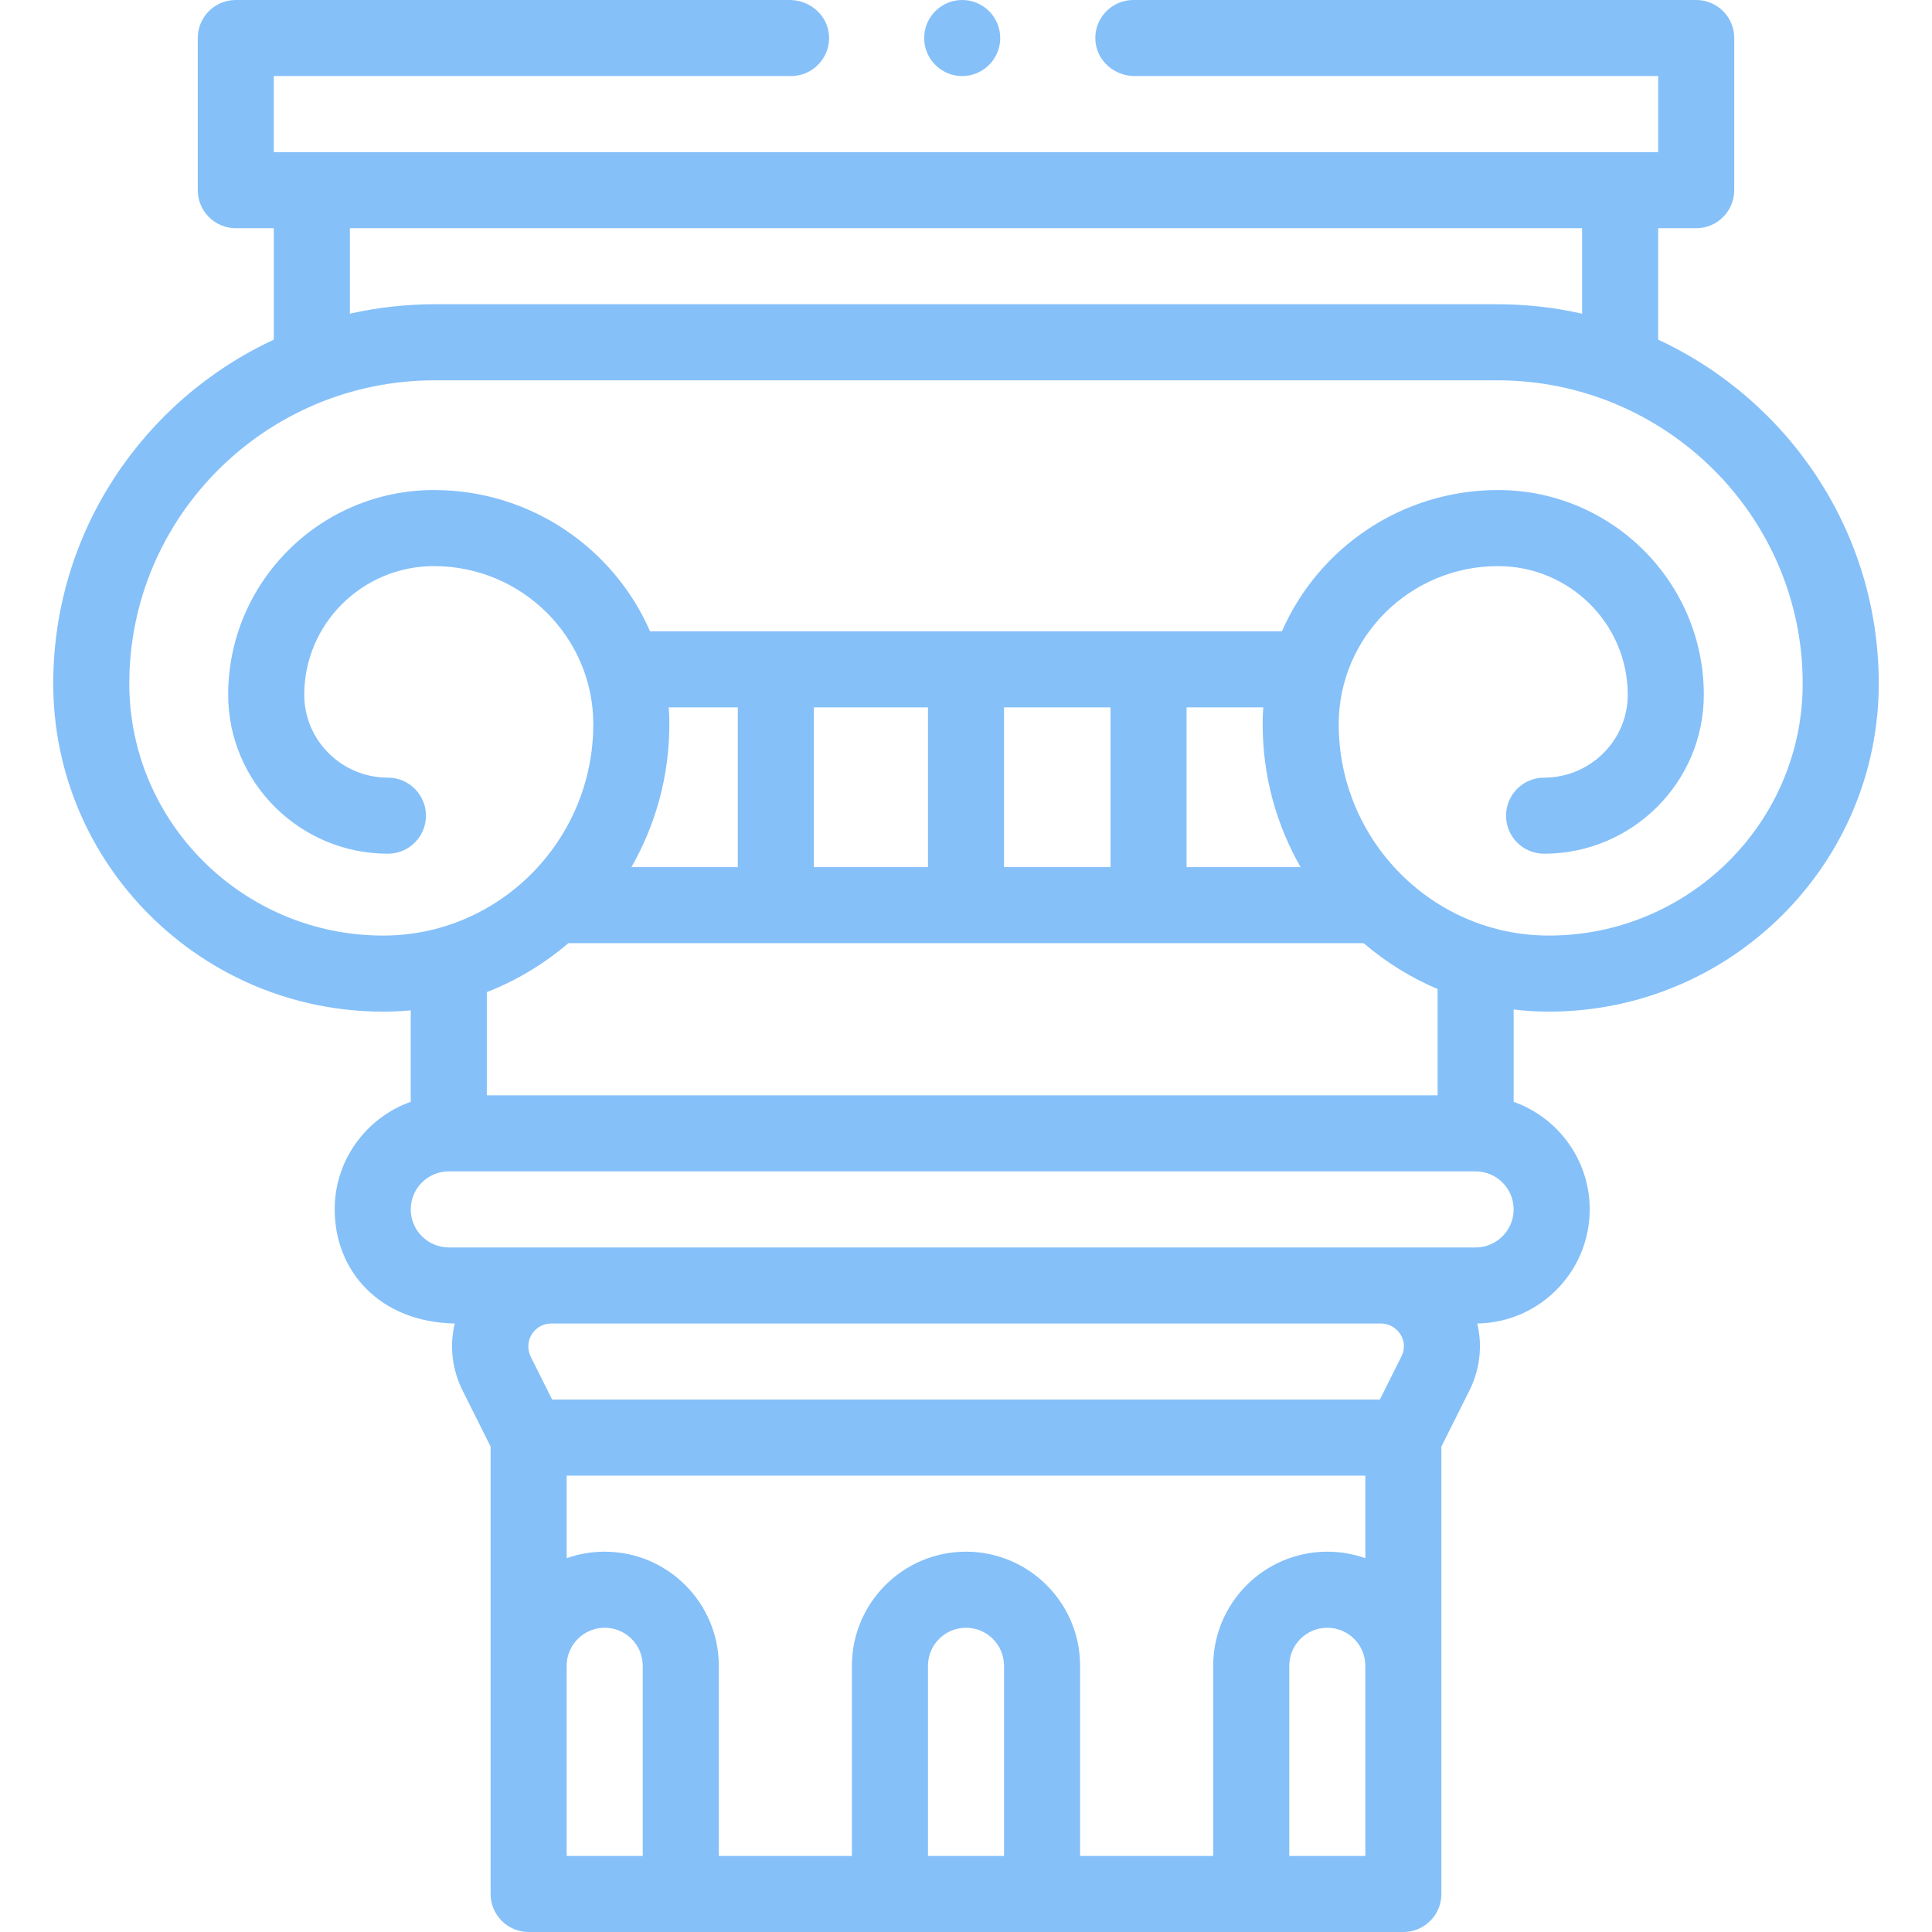
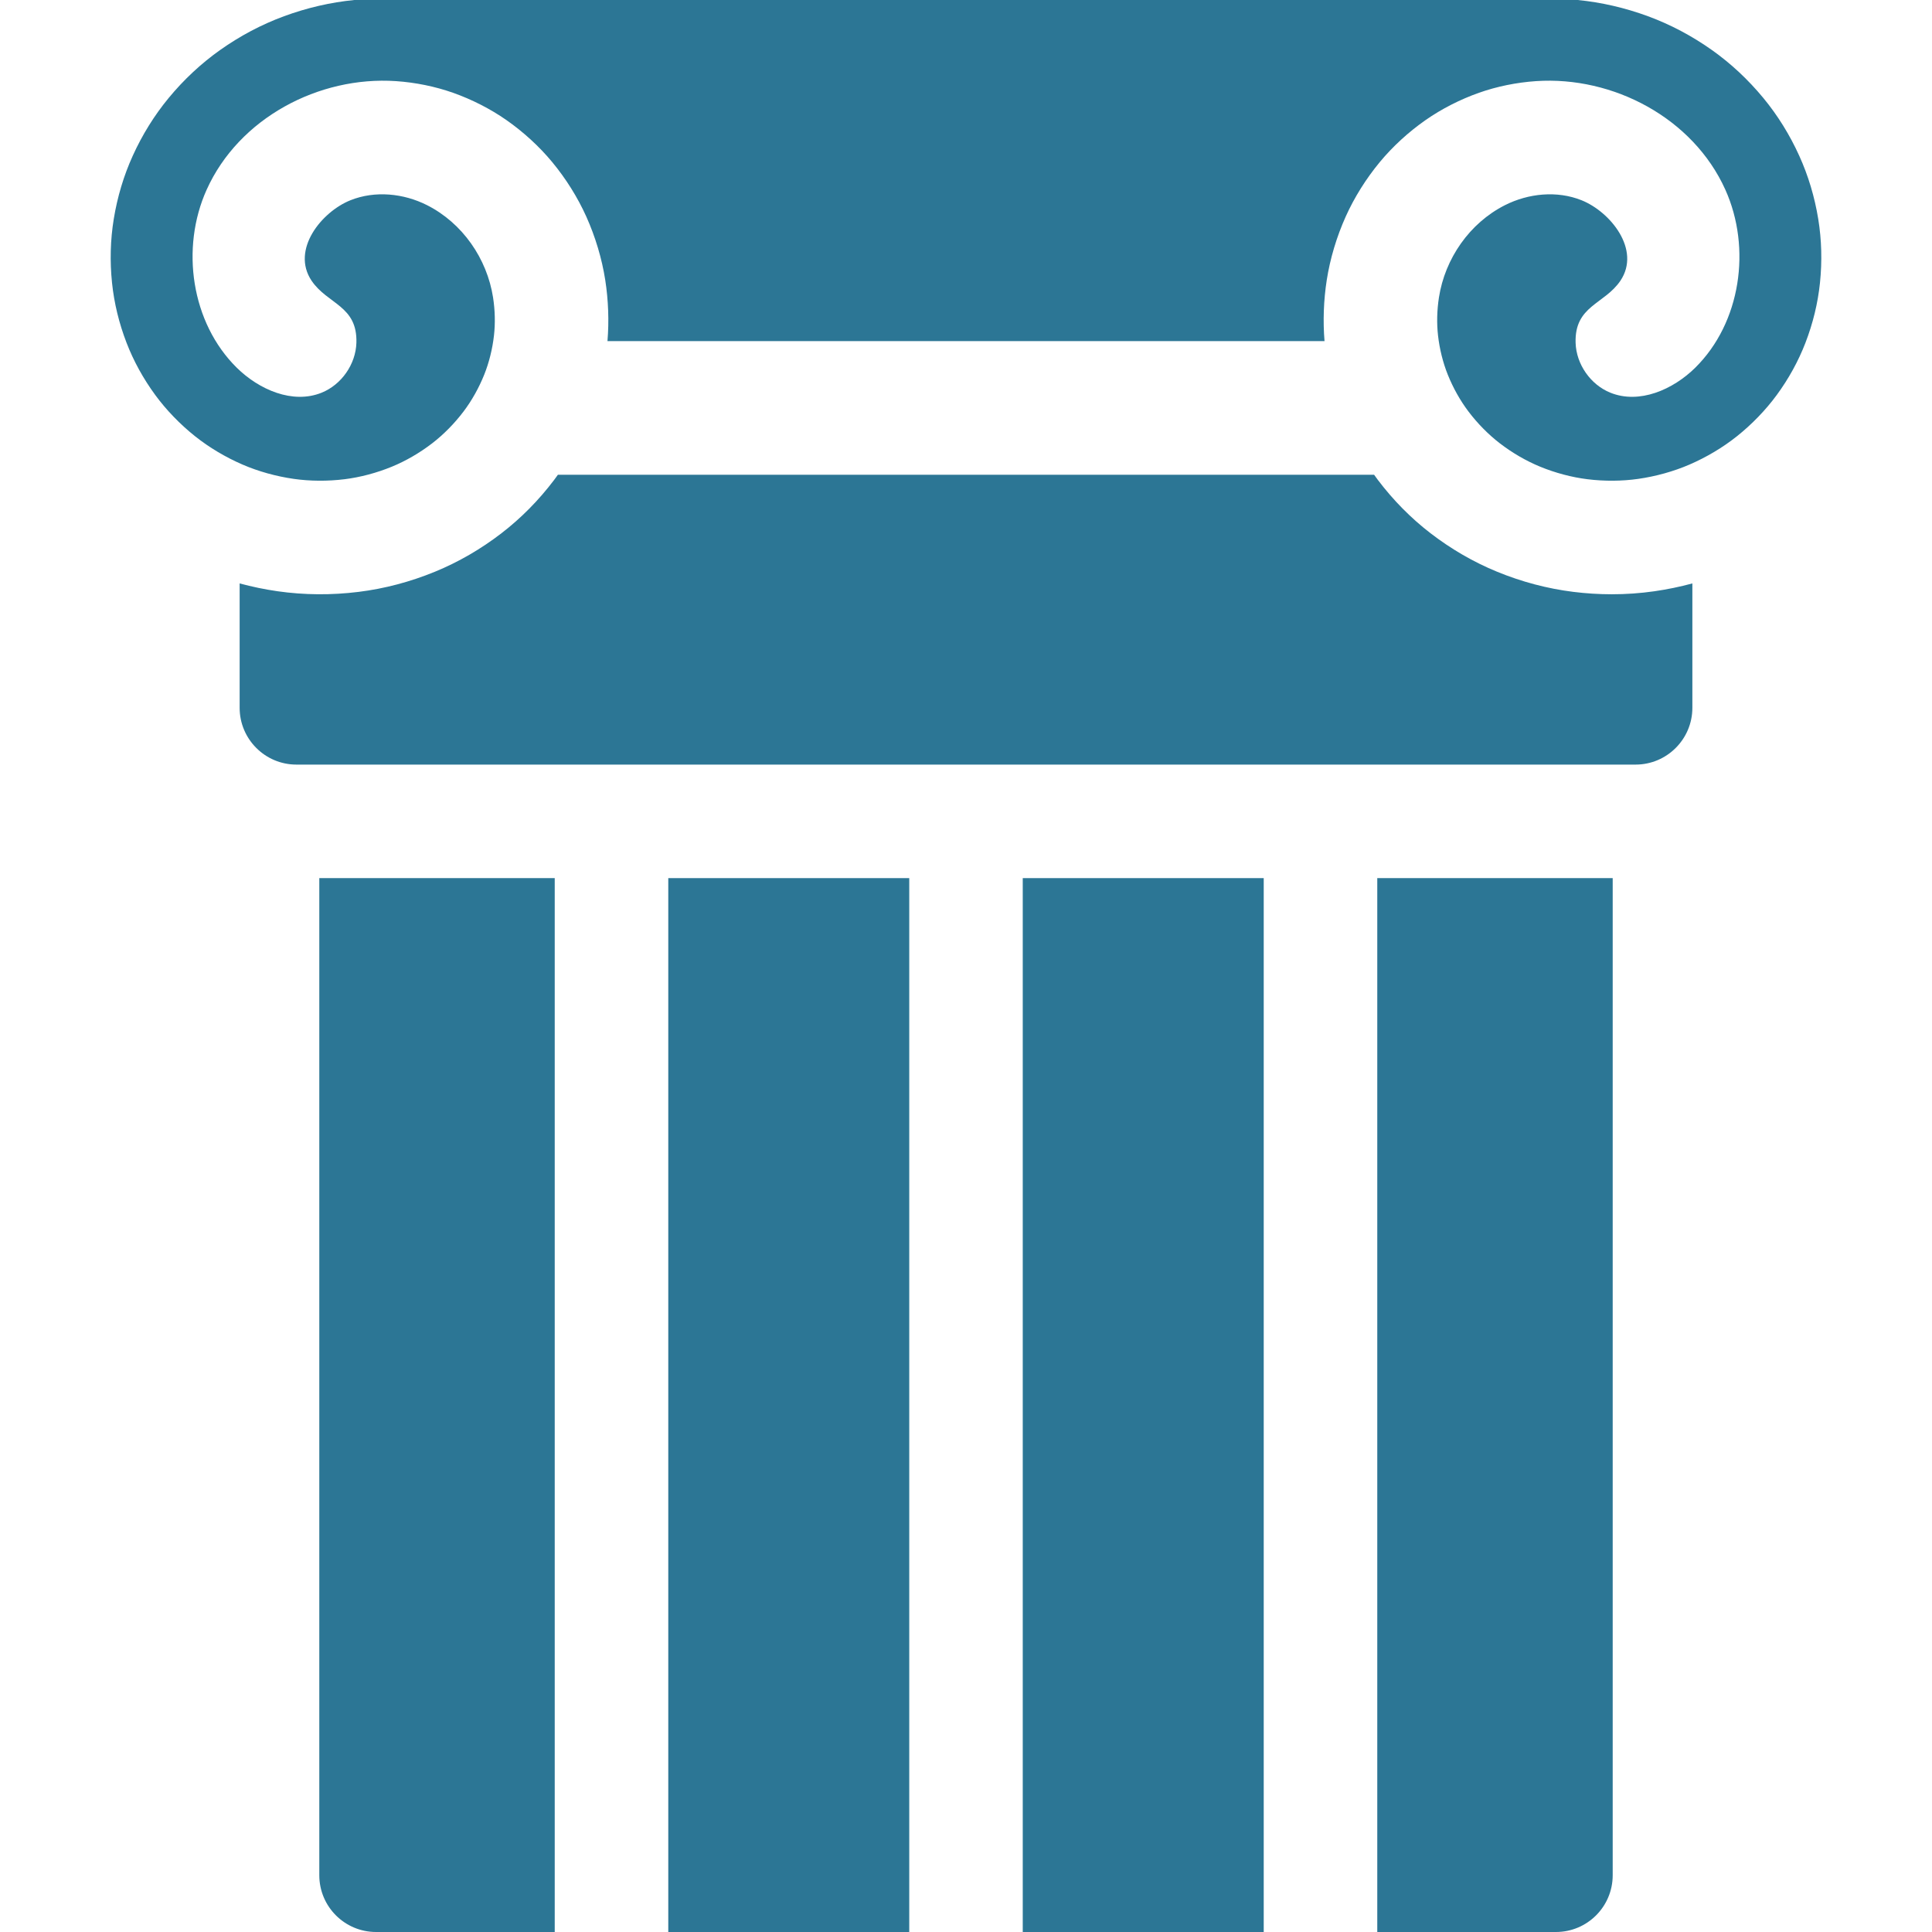
- <svg xmlns="http://www.w3.org/2000/svg" id="Capa_1" enable-background="new 0 0 508 508" height="512px" viewBox="0 0 508 508" width="512px">
+ <svg xmlns="http://www.w3.org/2000/svg" version="1.1" id="Capa_1" x="0px" y="0px" viewBox="0 0 512 512" style="enable-background:new 0 0 512 512;" xml:space="preserve" width="512px" height="512px">
  <g>
    <g>
-       <path d="m407.243 266c47.838 0 86.757-38.701 86.757-86.271 0-39.972-23.774-74.526-58-90.42v-29.309h10c5.523 0 10-4.477 10-10v-40c0-5.523-4.477-10-10-10h-148c-5.74 0-10.372 4.871-9.976 10.693.36 5.307 5.015 9.307 10.334 9.307h137.642v20h-364v-20h136c5.74 0 10.373-4.872 9.976-10.694-.361-5.306-5.016-9.306-10.334-9.306h-145.642c-5.523 0-10 4.477-10 10v40c0 5.523 4.477 10 10 10h10v29.309c-34.226 15.894-58 50.448-58 90.42 0 47.57 38.919 86.271 86.757 86.271 2.443 0 4.859-.118 7.243-.348v24.062c-11.64 4.127-20 15.249-20 28.286 0 16.343 11.997 29.676 31.573 29.994-1.401 5.845-.729 12.055 2.06 17.634l7.367 14.733v117.639c0 5.523 4.477 10 10 10h230c5.523 0 10-4.477 10-10v-117.639l7.367-14.733c2.789-5.577 3.461-11.787 2.061-17.631 16.345-.23 29.572-13.598 29.572-29.997 0-13.037-8.36-24.159-20-28.286v-24.281c3.03.374 6.114.567 9.243.567zm-315.243-206h324v22.485c-7.175-1.626-14.639-2.485-22.302-2.485h-279.396c-7.663 0-15.128.859-22.302 2.485zm77 428h-20v-50c0-5.514 4.486-10 10-10s10 4.486 10 10zm95 0h-20v-50c0-5.514 4.486-10 10-10s10 4.486 10 10zm95 0h-20v-50c0-5.514 4.486-10 10-10s10 4.486 10 10zm0-78.286c-3.129-1.11-6.495-1.714-10-1.714-16.542 0-30 13.458-30 30v50h-35v-50c0-16.542-13.458-30-30-30s-30 13.458-30 30v50h-35v-50c0-16.542-13.458-30-30-30-3.505 0-6.871.604-10 1.714v-21.714h210zm9.478-53.031-5.658 11.317h-217.64l-5.658-11.317c-2.006-4.393 1.276-8.683 5.367-8.683h218.223c4.211 0 7.501 4.484 5.366 8.683zm19.522-28.683h-270c-5.514 0-10-4.486-10-10s4.486-10 10-10h270c5.514 0 10 4.486 10 10s-4.486 10-10 10zm-212.157-142h18.157v42h-27.979c6.347-11.078 9.979-23.914 9.979-37.587 0-1.484-.053-2.955-.157-4.413zm182.714 62c5.794 4.951 12.342 9.037 19.443 12.057v27.943h-250v-27.126c7.875-3.083 15.109-7.462 21.443-12.874zm-144.557-20v-42h30v42zm50 0v-42h28v42zm77.979 0h-29.979v-42h20.157c-.104 1.458-.157 2.929-.157 4.413 0 13.673 3.633 26.509 9.979 37.587zm10.021-37.587c0-22.918 18.793-41.563 41.892-41.563 18.807 0 34.108 15.175 34.108 33.829 0 12.019-9.869 21.797-22 21.797-5.523 0-10 4.477-10 10s4.477 10 10 10c23.159 0 42-18.75 42-41.797 0-29.681-24.272-53.829-54.108-53.829-25.412 0-47.297 15.313-56.817 37.15h-166.151c-9.52-21.836-31.404-37.15-56.817-37.15-29.835 0-54.107 24.148-54.107 53.829 0 23.047 18.841 41.797 42 41.797 5.523 0 10-4.477 10-10s-4.477-10-10-10c-12.131 0-22-9.778-22-21.797 0-18.653 15.301-33.829 34.108-33.829 23.099 0 41.892 18.645 41.892 41.563 0 30.651-24.782 55.587-55.243 55.587-36.81 0-66.757-29.729-66.757-66.271 0-43.962 36.023-79.729 80.302-79.729h279.396c44.279 0 80.302 35.767 80.302 79.729 0 36.542-29.947 66.271-66.757 66.271-30.461 0-55.243-24.936-55.243-55.587zm-109-180.413c0-5.51 4.49-10 10-10s10 4.49 10 10-4.49 10-10 10-10-4.49-10-10z" data-original="#000000" class="active-path" data-old_color="#000000" fill="#85C0F9" />
+       <g>
+         <rect x="271.04" y="232.71" width="63.86" height="279.29" data-original="#000000" class="active-path" data-old_color="#000000" fill="#2C7695" />
+       </g>
+     </g>
+     <g>
+       <g>
+         <path d="M84.618,232.713v264.243c0,8.308,6.735,15.044,15.044,15.044h47.347V232.713H84.618z" data-original="#000000" class="active-path" data-old_color="#000000" fill="#2C7695" />
+       </g>
+     </g>
+     <g>
+       <g>
+         <path d="M364.991,232.713V512h47.347c8.308,0,15.044-6.735,15.044-15.044V232.713H364.991z" data-original="#000000" class="active-path" data-old_color="#000000" fill="#2C7695" />
+       </g>
+     </g>
+     <g>
+       <g>
+         <rect x="177.1" y="232.71" width="63.86" height="279.29" data-original="#000000" class="active-path" data-old_color="#000000" fill="#2C7695" />
+       </g>
+     </g>
+     <g>
+       <g>
+         <path d="M438.413,156.691c-3.71,0.531-7.477,0.796-11.268,0.796c-3.391,0-6.801-0.212-10.212-0.637    c-6.857-0.853-13.661-2.652-20.222-5.348c-6.219-2.555-12.147-5.986-17.619-10.2c-5.179-3.987-9.862-8.725-13.917-14.081    c-0.347-0.459-0.685-0.931-1.023-1.403H147.848c-0.338,0.472-0.676,0.944-1.023,1.403c-4.055,5.356-8.738,10.094-13.917,14.082    c-5.472,4.213-11.4,7.644-17.619,10.199c-6.561,2.695-13.365,4.495-20.222,5.348c-7.226,0.899-14.452,0.845-21.478-0.159    c-3.423-0.489-6.787-1.19-10.081-2.077v32.967c0,8.295,6.749,15.044,15.044,15.044H433.45c8.295,0,15.044-6.749,15.044-15.044    v-32.967C445.2,155.502,441.835,156.202,438.413,156.691z" data-original="#000000" class="active-path" data-old_color="#000000" fill="#2C7695" />
+       </g>
+     </g>
+     <g>
+       <g>
+         <path d="M481.856,58.058c-0.954-5.867-2.644-11.501-5.023-16.748c-2.533-5.587-5.738-10.747-9.525-15.335    c-4.026-4.878-8.607-9.152-13.615-12.702C448.377,9.505,442.67,6.486,436.73,4.3c-6.089-2.24-12.357-3.686-18.638-4.3H93.908    C87.627,0.614,81.359,2.06,75.27,4.3c-5.94,2.186-11.647,5.205-16.963,8.972c-5.008,3.55-9.59,7.824-13.615,12.702    c-3.787,4.589-6.992,9.748-9.525,15.335c-2.379,5.246-4.069,10.881-5.023,16.748c-0.895,5.497-1.047,11.186-0.454,16.911    c0.555,5.35,1.851,10.696,3.853,15.888c1.867,4.841,4.426,9.493,7.604,13.827c2.915,3.973,6.568,7.757,10.566,10.943    c3.709,2.954,8.058,5.547,12.577,7.498c4.18,1.805,8.868,3.113,13.557,3.783c4.322,0.618,8.993,0.648,13.505,0.087    c4.147-0.516,8.471-1.665,12.504-3.321c3.692-1.517,7.391-3.664,10.697-6.209c3.015-2.321,5.88-5.227,8.284-8.403    c2.184-2.884,4.084-6.271,5.495-9.793c1.276-3.185,2.166-6.762,2.575-10.346c0.368-3.222,0.284-6.711-0.241-10.092    c-1.602-10.3-8.109-19.705-17.473-24.448c-6.242-3.162-13.827-3.916-20.322-1.315c-7.641,3.061-15.797,13.098-10.31,21.311    c4.258,6.303,12.183,6.598,11.888,16.461c-0.17,5.682-3.94,11.097-9.21,13.228c-7.676,3.105-16.599-0.803-22.494-6.618    c-12.082-11.92-14.948-31.694-7.982-47.171C63.314,31.283,84.51,20.112,104.949,21.5c5.149,0.35,10.358,1.412,15.064,3.071    c5.039,1.778,9.942,4.282,14.18,7.24c4.529,3.163,8.727,7.012,12.138,11.132c3.64,4.395,6.762,9.384,9.031,14.429    c2.415,5.37,4.156,11.191,5.034,16.835c0.831,5.346,1.028,10.899,0.591,16.186h190.026c-0.438-5.287-0.24-10.84,0.591-16.186    c0.878-5.644,2.618-11.466,5.034-16.835c2.268-5.045,5.391-10.034,9.031-14.429c3.411-4.119,7.609-7.969,12.138-11.132    c4.238-2.958,9.141-5.462,14.18-7.24c4.706-1.66,9.915-2.722,15.064-3.071c20.44-1.388,41.636,9.783,50.186,28.779    c6.967,15.477,4.101,35.25-7.982,47.171c-5.894,5.815-14.817,9.723-22.494,6.618c-5.27-2.131-9.04-7.546-9.21-13.228    c-0.295-9.863,7.63-10.158,11.888-16.461c5.487-8.212-2.669-18.25-10.31-21.311c-6.496-2.602-14.08-1.847-20.322,1.315    c-9.364,4.743-15.871,14.148-17.473,24.448c-0.525,3.381-0.609,6.87-0.241,10.092c0.409,3.584,1.299,7.161,2.575,10.346    c1.411,3.522,3.311,6.909,5.495,9.793c2.404,3.176,5.269,6.082,8.284,8.403c3.306,2.545,7.004,4.692,10.697,6.209    c4.033,1.657,8.357,2.805,12.504,3.321c4.512,0.561,9.183,0.531,13.505-0.087c4.689-0.67,9.377-1.978,13.557-3.783    c4.519-1.951,8.868-4.544,12.577-7.498c3.997-3.186,7.651-6.97,10.566-10.943c3.179-4.334,5.737-8.986,7.604-13.827    c2.002-5.192,3.298-10.538,3.853-15.888C482.903,69.244,482.751,63.554,481.856,58.058z" data-original="#000000" class="active-path" data-old_color="#000000" fill="#2C7695" />
+       </g>
    </g>
  </g>
</svg>
